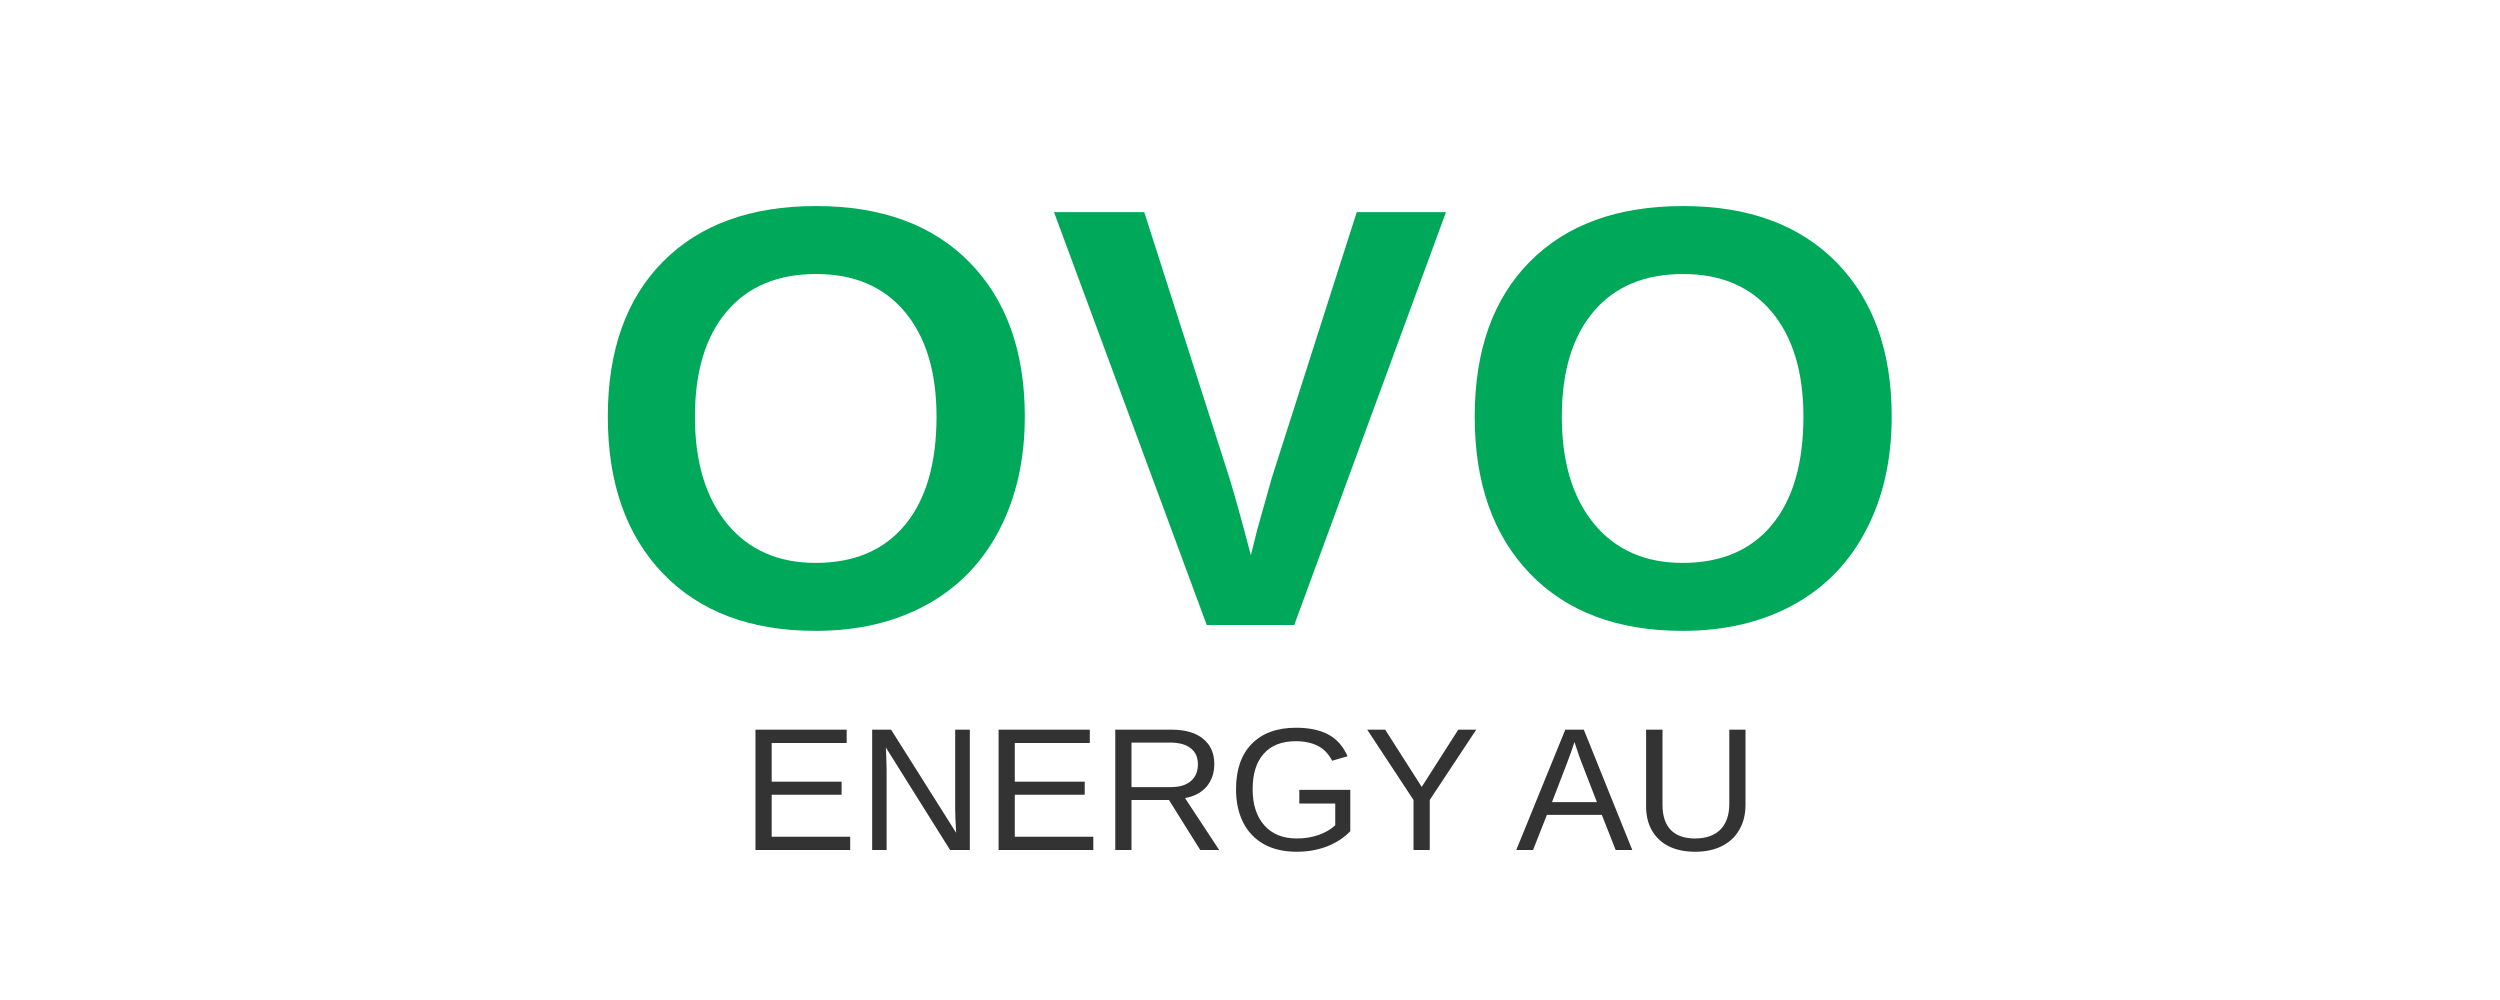
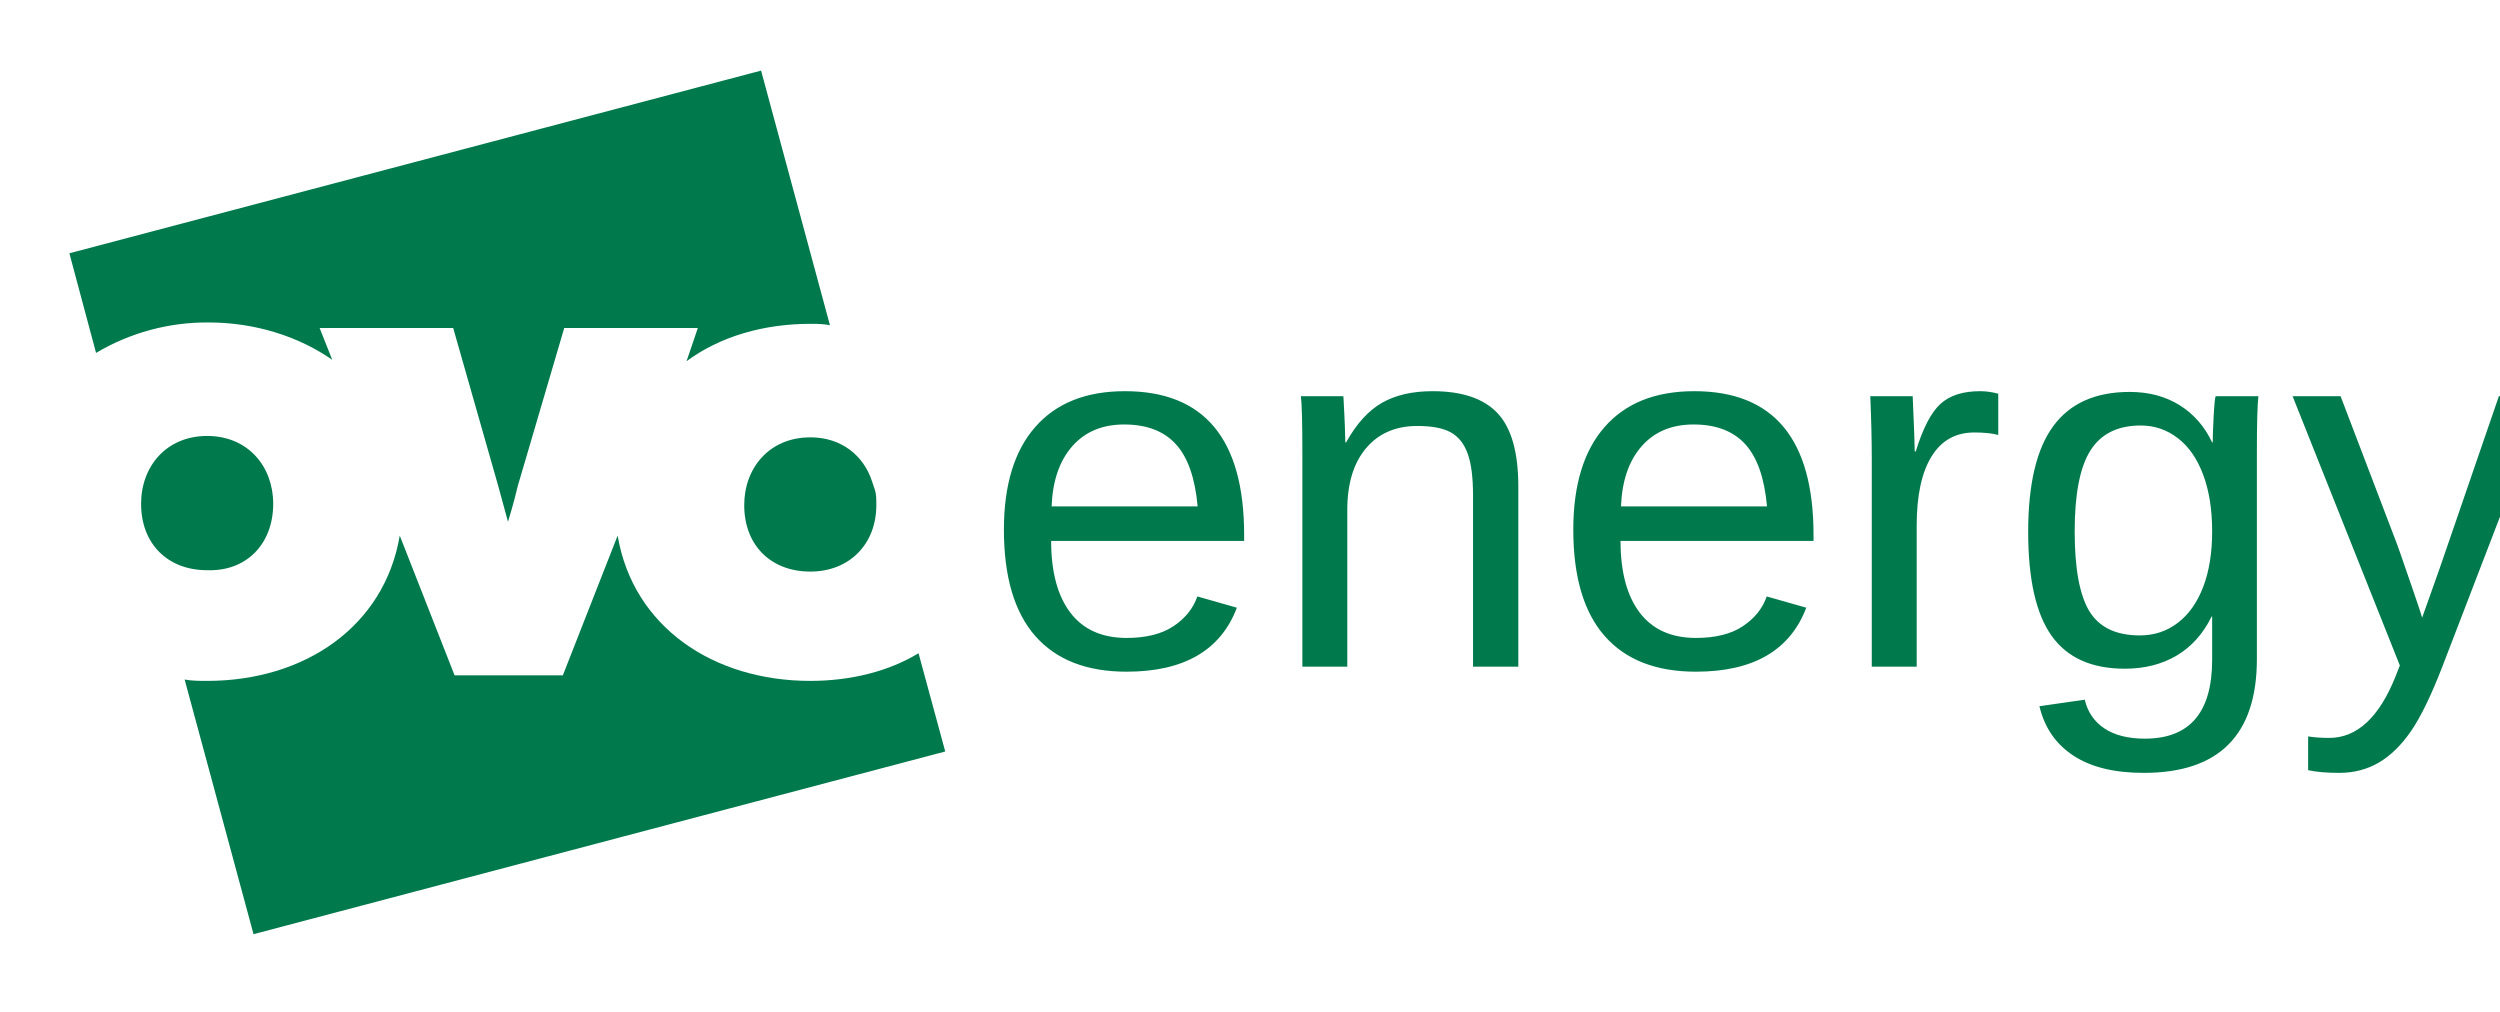
- <svg xmlns="http://www.w3.org/2000/svg" viewBox="0 0 200 80" width="200" height="80">
-   <defs>
-     <style>
-       .ovo-text {
-         font-family: Arial, Helvetica, sans-serif;
-         font-weight: 700;
-         font-size: 48px;
-         fill: #00A859;
-       }
-       .energy-text {
-         font-family: Arial, Helvetica, sans-serif;
-         font-weight: 400;
-         font-size: 14px;
-         fill: #333333;
-       }
-     </style>
-   </defs>
-   <text x="100" y="50" class="ovo-text" text-anchor="middle">OVO</text>
-   <text x="100" y="68" class="energy-text" text-anchor="middle">ENERGY AU</text>
+ <svg xmlns="http://www.w3.org/2000/svg" viewBox="0 0 420 170" role="img" aria-labelledby="title">
+   <g fill="#007A4D">
+     <path transform="translate(10 10) scale(6.2)" fill-rule="nonzero" d="M4.038 7.125c1.257 0 2.438.375 3.352 1.012l-.342-.862h3.619l1.219 4.275.266.975s.153-.488.267-.975l1.257-4.275h3.62l-.306.9c.915-.675 2.096-1.013 3.353-1.013.19 0 .343 0 .533.038L19.01.3.267 5.25l.723 2.7a5.868 5.868 0 0 1 3.048-.825zM20.343 10.238c-1.105 0-1.79.825-1.79 1.837 0 1.088.723 1.8 1.79 1.8 1.067 0 1.79-.75 1.79-1.8 0-.15 0-.3-.038-.412l-.076-.226c-.229-.712-.838-1.2-1.676-1.2zM5.79 12.037c0-1.012-.685-1.837-1.79-1.837s-1.79.825-1.79 1.838c0 1.087.723 1.8 1.79 1.8 1.067.037 1.79-.713 1.79-1.8zM20.343 16.837c-2.629 0-4.8-1.462-5.22-3.937l-1.485 3.787h-2.933L9.219 12.9C8.8 15.375 6.629 16.837 4 16.837c-.19 0-.419 0-.61-.037l1.867 6.9L24 18.75l-.724-2.663c-.8.488-1.828.75-2.933.75z" />
+     <text x="165" y="112" font-family="Arial, Helvetica, sans-serif" font-size="86" font-weight="300">energy</text>
+   </g>
</svg>
